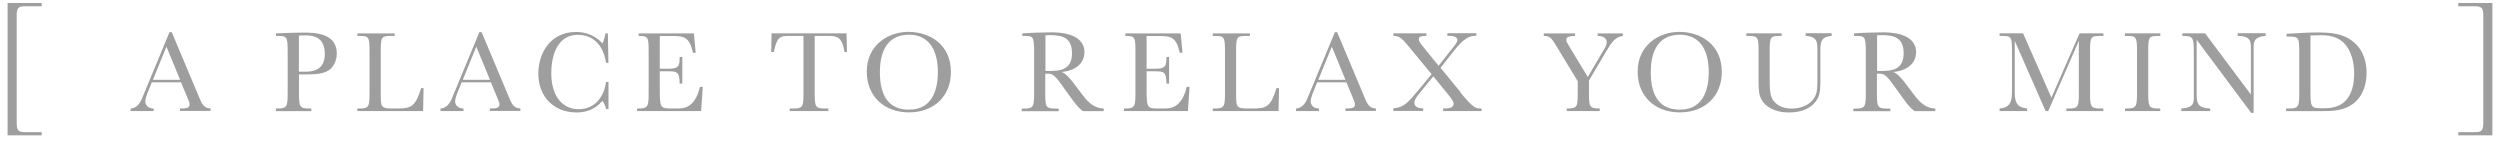
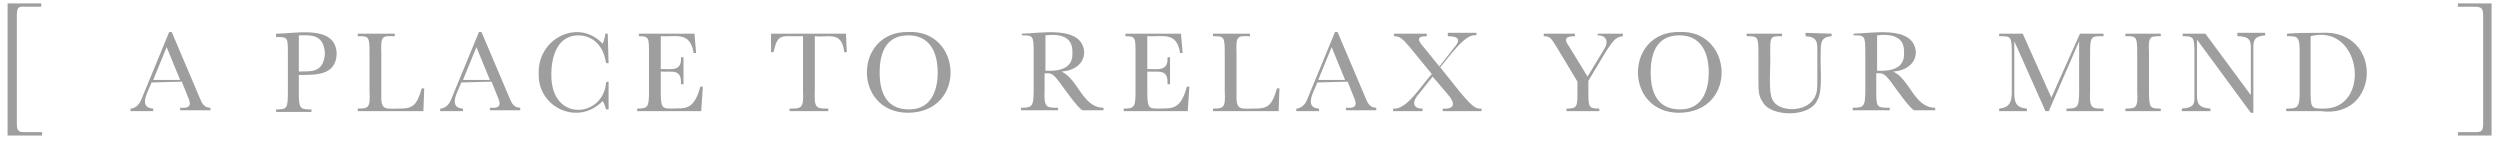
- <svg xmlns="http://www.w3.org/2000/svg" width="297" height="17" viewBox="0 0 297 17" fill="none">
-   <path d="M18.027 9.792L17.483 11.142C17.398 11.369 17.257 11.822 17.257 12.02C17.257 12.464 17.576 12.889 18.252 12.889V13.191H15.52V12.889C15.905 12.88 16.478 12.634 16.835 11.784L20.139 3.815H20.402L23.773 11.832C23.979 12.323 24.27 12.88 25.012 12.88V13.182H21.388V12.88C22.036 12.88 22.524 12.899 22.524 12.379C22.524 12.228 22.439 12.03 22.346 11.803L21.51 9.782H18.018L18.027 9.792ZM21.397 9.48L19.773 5.543L18.168 9.48H21.397Z" fill="#9E9E9F" />
-   <path d="M40.014 6.355C40.014 7.29 39.545 8.026 39.075 8.338C38.437 8.753 37.573 8.838 36.512 8.838H35.517V10.793C35.517 12.578 35.517 12.889 36.681 12.889H36.982V13.201H32.776V12.889H33.011C34.175 12.889 34.175 12.587 34.175 10.793V6.26C34.175 4.268 34.137 4.268 32.776 4.268V3.966C33.696 3.909 35.686 3.871 36.005 3.871C37.367 3.871 40.014 3.909 40.014 6.374M35.508 8.517H36.156C36.878 8.517 38.587 8.517 38.587 6.421C38.587 4.202 36.963 4.202 36.127 4.202C35.78 4.202 35.658 4.221 35.508 4.23V8.517Z" fill="#9E9E9F" />
-   <path d="M50.266 13.191H42.455V12.889H42.737C43.901 12.889 43.901 12.587 43.901 10.793V6.26C43.901 4.391 43.873 4.268 42.671 4.268H42.464V3.966H46.877V4.268H46.473C45.262 4.268 45.234 4.381 45.234 6.26V11.086C45.234 12.691 45.234 12.889 46.605 12.889H47.299C48.895 12.889 49.383 12.587 50.022 10.472H50.322L50.266 13.191Z" fill="#9E9E9F" />
-   <path d="M54.838 9.792L54.293 11.142C54.209 11.369 54.068 11.822 54.068 12.02C54.068 12.464 54.387 12.889 55.063 12.889V13.191H52.331V12.889C52.716 12.88 53.289 12.634 53.646 11.784L56.95 3.815H57.213L60.584 11.832C60.79 12.323 61.081 12.88 61.823 12.88V13.182H58.199V12.88C58.847 12.88 59.335 12.899 59.335 12.379C59.335 12.228 59.25 12.03 59.157 11.803L58.321 9.782H54.828L54.838 9.792ZM58.208 9.48L56.584 5.543L54.979 9.48H58.208Z" fill="#9E9E9F" />
-   <path d="M72.29 9.735V12.955H72.009C71.924 12.606 71.784 12.275 71.568 11.983C70.582 13.144 69.408 13.361 68.479 13.361C65.888 13.361 63.954 11.577 63.954 8.744C63.954 6.383 65.315 3.796 68.451 3.796C70.169 3.796 71.239 4.749 71.568 5.165C71.802 4.674 71.887 4.239 71.915 3.966H72.215L72.281 7.469H71.999C71.596 4.731 69.831 4.136 68.657 4.136C66.245 4.136 65.493 6.534 65.493 8.697C65.493 11.765 67.118 12.974 68.723 12.974C70.967 12.974 71.831 11.095 71.999 9.735H72.281H72.29Z" fill="#9E9E9F" />
-   <path d="M83.49 10.321L83.293 13.191H75.689V12.889H75.867C77.06 12.889 77.06 12.578 77.06 10.793V6.26C77.06 4.428 77.05 4.268 75.867 4.268V3.966H82.439L82.646 6.27H82.326C81.885 4.306 81.219 4.277 79.66 4.277H78.383V8.168H79.369C80.655 8.168 80.74 7.847 80.74 6.77H81.059V9.934H80.74C80.74 8.536 80.43 8.47 79.379 8.47H78.383V10.661C78.383 12.785 78.468 12.889 79.726 12.889H80.402C81.181 12.889 82.542 12.889 83.153 10.321H83.472H83.49Z" fill="#9E9E9F" />
-   <path d="M91.621 6.175L91.658 3.956H100.567L100.624 6.175H100.333C100.014 4.268 99.375 4.268 98.249 4.268H96.784V10.793C96.784 12.578 96.784 12.889 97.948 12.889H98.408V13.191H93.817V12.889H94.287C95.47 12.889 95.451 12.587 95.451 10.793V4.268H93.536C92.4 4.268 92.231 4.872 91.93 6.175H91.63H91.621Z" fill="#9E9E9F" />
-   <path d="M107.918 3.786C110.416 3.786 112.969 5.25 112.969 8.555C112.969 11.369 111.017 13.352 107.965 13.352C105.177 13.352 102.971 11.567 102.971 8.498C102.971 5.429 105.431 3.786 107.928 3.786M108.022 13.021C111.035 13.021 111.42 10.132 111.42 8.574C111.42 7.233 111.139 4.126 107.965 4.126C105.111 4.126 104.529 6.619 104.529 8.564C104.529 11.435 105.609 13.031 108.022 13.031" fill="#9E9E9F" />
-   <path d="M128.826 6.222C128.826 7.535 127.756 8.413 126.085 8.555C126.498 8.583 127.277 9.518 127.512 9.839L128.676 11.369C129.258 12.134 130.018 12.889 131.117 12.889V13.201H128.648C128.413 13.021 128.047 12.738 127.427 11.879L125.981 9.886C125.165 8.753 124.883 8.753 124.376 8.753H124.179V10.802C124.179 12.587 124.16 12.899 125.334 12.899H125.775V13.21H121.381V12.899H121.672C122.855 12.899 122.855 12.596 122.855 10.802V6.26C122.855 4.221 122.761 4.268 121.456 4.268V3.966C122.442 3.89 123.953 3.843 124.855 3.843C125.456 3.843 128.835 3.786 128.835 6.232M124.188 8.423H124.949C126.629 8.423 127.352 7.752 127.352 6.326C127.352 4.579 126.366 4.173 124.761 4.173C124.517 4.173 124.376 4.192 124.198 4.202V8.413L124.188 8.423Z" fill="#9E9E9F" />
-   <path d="M141.321 10.321L141.124 13.191H133.52V12.889H133.698C134.891 12.889 134.891 12.578 134.891 10.793V6.26C134.891 4.428 134.881 4.268 133.698 4.268V3.966H140.27L140.477 6.27H140.157C139.716 4.306 139.05 4.277 137.491 4.277H136.214V8.168H137.2C138.486 8.168 138.571 7.847 138.571 6.77H138.89V9.934H138.571C138.571 8.536 138.261 8.47 137.209 8.47H136.214V10.661C136.214 12.785 136.299 12.889 137.557 12.889H138.233C139.012 12.889 140.364 12.889 140.983 10.321H141.303H141.321Z" fill="#9E9E9F" />
-   <path d="M151.892 13.191H144.082V12.889H144.363C145.527 12.889 145.527 12.587 145.527 10.793V6.26C145.527 4.391 145.499 4.268 144.288 4.268H144.082V3.966H148.494V4.268H148.09C146.879 4.268 146.851 4.381 146.851 6.26V11.086C146.851 12.691 146.851 12.889 148.222 12.889H148.916C150.512 12.889 151.001 12.587 151.639 10.472H151.949L151.892 13.191Z" fill="#9E9E9F" />
-   <path d="M156.474 9.792L155.929 11.142C155.845 11.369 155.704 11.822 155.704 12.02C155.704 12.464 156.023 12.889 156.699 12.889V13.191H153.967V12.889C154.352 12.88 154.925 12.634 155.282 11.784L158.586 3.815H158.849L162.219 11.832C162.426 12.323 162.717 12.88 163.459 12.88V13.182H159.835V12.88C160.483 12.88 160.971 12.899 160.971 12.379C160.971 12.228 160.886 12.03 160.792 11.803L159.957 9.782H156.465L156.474 9.792ZM159.844 9.48L158.22 5.543L156.615 9.48H159.844Z" fill="#9E9E9F" />
-   <path d="M173.485 10.972C175.138 12.993 175.372 12.88 176.011 12.88V13.191H171.448V12.88C171.917 12.88 172.687 12.908 172.687 12.332C172.687 12.039 172.49 11.784 171.927 11.086L170.274 9.065L168.641 11.076C168.284 11.52 168.021 11.898 168.021 12.162C168.021 12.851 168.754 12.861 169.073 12.87V13.182H165.524V12.87C166.754 12.776 167.233 12.238 168.538 10.67L170.077 8.819L167.336 5.495C166.585 4.608 166.284 4.258 165.533 4.258V3.956H169.458V4.258C168.585 4.258 168.556 4.494 168.556 4.674C168.556 4.9 168.707 5.118 169.214 5.731L170.903 7.809L172.697 5.552C172.819 5.382 173.138 5.033 173.138 4.768C173.138 4.324 172.565 4.249 171.946 4.249V3.947H175.391V4.249C174.462 4.249 173.851 4.598 172.584 6.213L171.138 8.054L173.513 10.953L173.485 10.972Z" fill="#9E9E9F" />
-   <path d="M190.59 5.826C190.684 5.675 190.881 5.278 190.881 5.033C190.881 4.447 190.337 4.268 189.802 4.268V3.966H192.797V4.268C191.839 4.409 191.454 5.052 190.825 6.09L188.769 9.565V10.793C188.769 12.662 188.76 12.889 190.046 12.889V13.191H186.131V12.889C187.445 12.889 187.436 12.681 187.436 10.793V9.65L185.023 5.675C184.328 4.532 184.178 4.268 183.399 4.268V3.966H187.117V4.268C186.356 4.268 186.075 4.419 186.075 4.74C186.075 4.938 186.14 5.052 186.422 5.505L188.628 9.15L190.581 5.826H190.59Z" fill="#9E9E9F" />
-   <path d="M199.5 3.786C201.997 3.786 204.55 5.25 204.55 8.555C204.55 11.369 202.598 13.352 199.547 13.352C196.758 13.352 194.552 11.567 194.552 8.498C194.552 5.429 197.012 3.786 199.509 3.786M199.603 13.021C202.617 13.021 203.001 10.132 203.001 8.574C203.001 7.233 202.72 4.126 199.547 4.126C196.693 4.126 196.111 6.619 196.111 8.564C196.111 11.435 197.19 13.031 199.603 13.031" fill="#9E9E9F" />
-   <path d="M217.6 3.956V4.268C216.258 4.362 216.258 5.08 216.258 6.222V9.291C216.258 10.509 216.258 11.104 215.891 11.775C215.403 12.672 214.286 13.361 212.54 13.361C210.643 13.361 209.733 12.54 209.376 12.011C208.916 11.331 208.916 10.689 208.916 9.121V6.289C208.916 4.419 208.907 4.268 207.677 4.268H207.47V3.956H211.657V4.268C210.287 4.268 210.24 4.268 210.24 6.26V9.159C210.24 10.481 210.24 11.227 210.587 11.813C210.906 12.36 211.639 12.899 212.85 12.899C213.77 12.899 214.934 12.578 215.525 11.643C215.91 11.038 215.91 10.396 215.91 9.225V6.09C215.91 4.976 215.91 4.362 214.511 4.258V3.947H217.591L217.6 3.956Z" fill="#9E9E9F" />
-   <path d="M227.627 6.222C227.627 7.535 226.556 8.413 224.885 8.555C225.298 8.583 226.078 9.518 226.312 9.839L227.476 11.369C228.058 12.134 228.819 12.889 229.917 12.889V13.201H227.448C227.213 13.021 226.847 12.738 226.228 11.879L224.782 9.886C223.965 8.753 223.684 8.753 223.177 8.753H222.979V10.802C222.979 12.587 222.961 12.899 224.134 12.899H224.575V13.21H220.182V12.899H220.473C221.656 12.899 221.656 12.596 221.656 10.802V6.26C221.656 4.221 221.562 4.268 220.257 4.268V3.966C221.243 3.89 222.754 3.843 223.655 3.843C224.256 3.843 227.636 3.786 227.636 6.232M222.989 8.423H223.749C225.43 8.423 226.153 7.752 226.153 6.326C226.153 4.579 225.167 4.173 223.561 4.173C223.308 4.173 223.177 4.192 222.998 4.202V8.413L222.989 8.423Z" fill="#9E9E9F" />
-   <path d="M247.06 3.956H249.886V4.268H249.538C248.327 4.268 248.299 4.381 248.299 6.26V10.793C248.299 12.578 248.299 12.889 249.463 12.889H249.876V13.191H245.483V12.889H245.802C246.966 12.889 246.966 12.587 246.966 10.793V4.853L243.333 13.191H243.014L239.352 4.853V11.057C239.352 12.332 239.794 12.785 240.826 12.889V13.191H237.55V12.889C238.395 12.804 239.024 12.54 239.024 10.982V6.26C239.024 4.391 239.014 4.268 237.803 4.268H237.55V3.956H240.338L243.708 11.605L247.051 3.956H247.06Z" fill="#9E9E9F" />
-   <path d="M252.458 3.956H256.645V4.268H256.448C255.237 4.268 255.209 4.381 255.209 6.26V10.793C255.209 12.578 255.209 12.889 256.373 12.889H256.636V13.191H252.449V12.889H252.712C253.876 12.889 253.876 12.587 253.876 10.793V6.26C253.876 4.391 253.848 4.268 252.637 4.268H252.439V3.956H252.458Z" fill="#9E9E9F" />
-   <path d="M260.964 4.712V11.322C260.964 12.304 261.161 12.842 262.569 12.889V13.191H259.143V12.889C260.71 12.776 260.626 12.153 260.626 11.322V6.26C260.626 4.391 260.532 4.268 259.265 4.268V3.956H261.968L267.404 11.227V5.656C267.404 4.872 267.31 4.277 265.836 4.258V3.947H269.16V4.258C267.817 4.381 267.733 4.882 267.733 5.75V13.409H267.442L260.954 4.712H260.964Z" fill="#9E9E9F" />
-   <path d="M275.675 3.862C277.684 3.862 278.792 4.296 279.646 5.023C280.914 6.1 281.148 7.629 281.148 8.668C281.148 9.452 280.979 11.123 279.731 12.181C278.52 13.21 277.027 13.201 275.666 13.201H271.591V12.889H271.967C273.15 12.889 273.15 12.587 273.15 10.793V6.326C273.15 4.457 273.122 4.343 271.901 4.343H271.638V4.022C272.906 3.937 274.107 3.852 275.694 3.852M274.483 10.377C274.483 12.804 274.464 12.861 275.929 12.861C276.586 12.861 277.59 12.832 278.36 12.228C279.468 11.359 279.674 9.839 279.674 8.744C279.674 7.866 279.534 6.562 278.811 5.533C277.853 4.164 276.332 4.183 275.609 4.183C275.14 4.183 274.793 4.192 274.483 4.211V10.377Z" fill="#9E9E9F" />
-   <path d="M0.903 16.081V0.358H4.949V0.746H2.978C2.142 0.746 1.983 0.972 1.983 1.888V14.551C1.983 15.571 2.227 15.694 2.978 15.694H4.949V16.081H0.903Z" fill="#9E9E9F" />
-   <path d="M292.048 15.694H294.02C294.771 15.694 295.015 15.571 295.015 14.551V1.888C295.015 0.972 294.855 0.746 294.02 0.746H292.048V0.358H296.094V16.081H292.048V15.694Z" fill="#9E9E9F" />
+ <svg xmlns="http://www.w3.org/2000/svg" viewBox="0 0 297 17" fill="#9E9E9F">
+   <path d="M18,9.8c-0.3,0.9-1.7,3,0.2,3.1v0.3h-2.7v-0.3c0.4,0,1-0.3,1.3-1.1l3.3-8h0.3l3.4,8c0.2,0.5,0.5,1,1.2,1v0.3  h-3.6v-0.3c1,0.1,1.4-0.2,1-1.1c0,0-0.8-2-0.8-2L18,9.8L18,9.8z M21.4,9.5l-1.6-3.9l-1.6,3.9H21.4z M40,6.4  c-0.1,2.6-2.5,2.5-4.5,2.5v2c0,2,0.1,2.1,1.5,2.1v0.3h-4.2v-0.3c1.3,0,1.4-0.1,1.4-2.1c0,0,0-4.5,0-4.5c0-2,0-2-1.4-2V4  C35.2,4,39.9,2.9,40,6.4 M35.5,8.5c1.1-0.1,2.9,0.4,3.1-2.1c-0.1-2.5-1.9-2.2-3.1-2.2V8.5z M50.3,13.2h-7.8v-0.3  c1.3,0,1.5-0.1,1.4-2.1c0,0,0-4.5,0-4.5c0-2-0.1-2-1.4-2V4h4.4v0.3c-1.4,0-1.7-0.2-1.6,2c0,0,0,4.8,0,4.8c-0.1,2.1,0.5,1.8,2.1,1.8  c1.6,0,2.1-0.3,2.7-2.4h0.3L50.3,13.2z M54.8,9.8c-0.3,0.9-1.7,3,0.2,3.1v0.3h-2.7v-0.3c0.4,0,1-0.3,1.3-1.1l3.3-8h0.3l3.4,8  c0.2,0.5,0.5,1,1.2,1v0.3h-3.6v-0.3c1,0.1,1.4-0.2,1-1.1c0,0-0.8-2-0.8-2L54.8,9.8L54.8,9.8z M58.2,9.5l-1.6-3.9L55,9.5H58.2z   M72.3,9.7V13H72c-0.1-0.3-0.2-0.7-0.4-1c-2.9,3-7.7,0.8-7.6-3.2c-0.2-4.2,4.7-6.7,7.6-3.6c0.2-0.5,0.3-0.9,0.3-1.2h0.3l0.1,3.5H72  c-0.4-2.7-2.2-3.3-3.3-3.3c-2.4,0-3.2,2.4-3.2,4.6c-0.1,5.8,6.2,5.2,6.5,1C72,9.7,72.3,9.7,72.3,9.7z M83.5,10.3l-0.2,2.9h-7.6v-0.3  c1.3,0,1.4-0.2,1.4-2.1c0,0,0-4.5,0-4.5c0-1.8,0-2-1.2-2V4h6.6l0.2,2.3h-0.3c-0.4-2.6-2.1-1.9-3.9-2v3.9c1.3,0,2.5,0.3,2.4-1.4h0.3  v3.2h-0.3c0.1-1.9-1.1-1.4-2.4-1.5v2.2c0,2.1,0.1,2.2,1.3,2.2c1.4-0.1,2.6,0.4,3.4-2.6H83.5L83.5,10.3z M91.6,6.2l0-2.2h8.9l0.1,2.2  h-0.3c-0.3-2.6-1.9-1.7-3.5-1.9v6.5c-0.1,2.1,0.2,2.1,1.6,2.1v0.3h-4.6v-0.3c1.4,0,1.7,0,1.6-2.1c0,0,0-6.5,0-6.5h-1.9  c-1.1,0-1.3,0.6-1.6,1.9C91.9,6.2,91.6,6.2,91.6,6.2z M107.9,3.8c6.4-0.3,7,9.5,0,9.6C101.3,13.4,101.4,3.7,107.9,3.8 M108,13  c3,0,3.4-2.9,3.4-4.4c0-1.3-0.3-4.4-3.5-4.4c-2.9,0-3.4,2.5-3.4,4.4C104.5,11.4,105.6,13,108,13 M128.8,6.2c0,1.3-1.1,2.2-2.7,2.3  c2,0.9,2.5,4.3,5,4.3v0.3h-2.5c-0.5-0.2-2.2-2.6-2.7-3.3c-0.9-1.2-1.1-1.1-1.8-1.1v2c-0.1,2.1,0.2,2.1,1.6,2.1v0.3h-4.4v-0.3  c1.3,0,1.5-0.1,1.5-2.1c0,0,0-4.5,0-4.5c0-2-0.1-2-1.4-2V4C123.3,4,128.6,2.9,128.8,6.2 M124.2,8.4c1.7,0.1,3.3-0.3,3.2-2.1  c0.1-2-1.5-2.3-3.2-2.1L124.2,8.4L124.2,8.4z M141.3,10.3l-0.2,2.9h-7.6v-0.3c1.3,0,1.4-0.2,1.4-2.1c0,0,0-4.5,0-4.5  c0-1.8,0-2-1.2-2V4h6.6l0.2,2.3h-0.3c-0.4-2.6-2.1-1.9-3.9-2v3.9c1.3,0,2.5,0.3,2.4-1.4h0.3v3.2h-0.3c0.1-1.9-1.1-1.4-2.4-1.5v2.2  c0,2.1,0.1,2.2,1.3,2.2c1.4-0.1,2.6,0.4,3.4-2.6H141.3L141.3,10.3z M151.9,13.2h-7.8v-0.3c1.3,0,1.5-0.1,1.4-2.1c0,0,0-4.5,0-4.5  c0-2-0.1-2-1.4-2V4h4.4v0.3c-1.4,0-1.7-0.2-1.6,2c0,0,0,4.8,0,4.8c-0.1,2.1,0.5,1.8,2.1,1.8c1.6,0,2.1-0.3,2.7-2.4h0.3L151.9,13.2z   M156.5,9.8c-0.3,0.9-1.7,3,0.2,3.1v0.3H154v-0.3c0.4,0,1-0.3,1.3-1.1l3.3-8h0.3l3.4,8c0.2,0.5,0.5,1,1.2,1v0.3h-3.6v-0.3  c1,0.1,1.4-0.2,1-1.1c0,0-0.8-2-0.8-2L156.5,9.8L156.5,9.8z M159.8,9.5l-1.6-3.9l-1.6,3.9H159.8z M173.5,11c1.7,2,1.9,1.9,2.5,1.9  v0.3h-4.6v-0.3c1.4,0.1,1.6-0.6,0.5-1.8c0,0-1.7-2-1.7-2l-1.6,2c-0.9,1-0.8,1.8,0.4,1.8v0.3h-3.5v-0.3c1.6,0.2,3.3-2.7,4.6-4.1  l-2.7-3.3c-0.8-0.9-1.1-1.2-1.8-1.2V4h3.9v0.3c-1.4,0-1,0.6-0.2,1.5c0,0,1.7,2.1,1.7,2.1l1.8-2.3c0.7-0.8,0.6-1.3-0.8-1.3V3.9h3.4  v0.3c-1.3-0.3-3.2,2.5-4.3,3.8L173.5,11L173.5,11z M190.6,5.8c0.5-0.8,0.3-1.6-0.8-1.6V4h3v0.3c-1,0.1-1.3,0.8-2,1.8l-2.1,3.5v1.2  c0,1.9,0,2.1,1.3,2.1v0.3h-3.9v-0.3c1.3,0,1.3-0.2,1.3-2.1V9.7l-2.4-4c-0.7-1.1-0.8-1.4-1.6-1.4V4h3.7v0.3c-1.2,0-1.3,0.4-0.7,1.2  c0,0,2.2,3.6,2.2,3.6L190.6,5.8L190.6,5.8z M199.5,3.8c6.4-0.3,7,9.5,0,9.6C192.9,13.4,193,3.7,199.5,3.8 M199.6,13  c3,0,3.4-2.9,3.4-4.4c0-1.3-0.3-4.4-3.5-4.4c-2.9,0-3.4,2.5-3.4,4.4C196.1,11.4,197.2,13,199.6,13 M217.6,4v0.3  c-1.3,0.1-1.3,0.8-1.3,2c-0.1,1.4,0.3,4.5-0.4,5.6c-0.9,2.1-5.6,2-6.5,0.2c-0.5-0.7-0.5-1.3-0.5-2.9V6.3c0-2-0.1-2-1.4-2V4h4.2v0.3  c-1.4,0-1.4,0-1.4,2c0.1,1.4-0.3,4.6,0.3,5.6c0.7,1.4,3.9,1.5,4.9-0.2c0.4-0.6,0.4-1.2,0.4-2.4V6.1c0-1.1,0-1.7-1.4-1.8V3.9L217.6,4  L217.6,4z M227.6,6.2c0,1.3-1.1,2.2-2.7,2.3c2,0.9,2.5,4.3,5,4.3v0.3h-2.5c-0.5-0.2-2.2-2.6-2.7-3.3c-0.9-1.2-1.1-1.1-1.8-1.1v2  c0,1.8,0,2.1,1.2,2.1h0.4v0.3h-4.4v-0.3c1.3,0,1.5-0.1,1.5-2.1c0,0,0-4.5,0-4.5c0-2-0.1-2-1.4-2V4C222.1,4,227.4,2.9,227.6,6.2   M223,8.4c1.7,0.1,3.3-0.3,3.2-2.1c0.1-2-1.5-2.3-3.2-2.1L223,8.4L223,8.4z M247.1,4h2.8v0.3c-1.4,0-1.6-0.1-1.6,2c0,0,0,4.5,0,4.5  c-0.1,2.1,0.2,2.1,1.6,2.1v0.3h-4.4v-0.3c1.3,0,1.5-0.1,1.5-2.1c0,0,0-5.9,0-5.9l-3.6,8.3H243l-3.7-8.3v6.2c0,1.3,0.4,1.7,1.5,1.8  v0.3h-3.3v-0.3c0.8-0.1,1.5-0.3,1.5-1.9V6.3c0-2-0.1-2-1.5-2V4h2.8l3.4,7.6L247.1,4L247.1,4z M252.5,4h4.2v0.3c-1.3,0-1.5,0-1.4,2  c0,0,0,4.5,0,4.5c0,2,0.1,2.1,1.4,2.1v0.3h-4.2v-0.3c1.3,0,1.5-0.1,1.4-2.1c0,0,0-4.5,0-4.5c0-2-0.1-2-1.4-2L252.5,4L252.5,4z   M261,4.7v6.6c0,1,0.2,1.5,1.6,1.6v0.3h-3.4v-0.3c1.6-0.1,1.5-0.7,1.5-1.6V6.3c0-1.9-0.1-2-1.4-2V4h2.7l5.4,7.3V5.7  c0-0.8-0.1-1.4-1.6-1.4V3.9h3.3v0.3c-1.3,0.1-1.4,0.6-1.4,1.5v7.7h-0.3L261,4.7L261,4.7z M275.7,3.9c7.5-0.5,7.1,10.3,0,9.3h-4.1  v-0.3c1.4,0,1.6-0.1,1.6-2.1c0,0,0-4.5,0-4.5c0-2-0.2-2-1.5-2V4C272.9,3.9,274.1,3.9,275.7,3.9 M274.5,10.4c0,2.4,0,2.5,1.4,2.5  c5.9,0.2,4.7-10.2-1.4-8.6V10.4z M0.9,16.1V0.4h4v0.4H3C2.1,0.7,2,1,2,1.9v12.7c0,1,0.2,1.1,1,1.1h2v0.4H0.9z M292,15.7h2  c0.8,0,1-0.1,1-1.1V1.9c0-0.9-0.2-1.1-1-1.1h-2V0.4h4v15.7h-4V15.7z" />
</svg>
